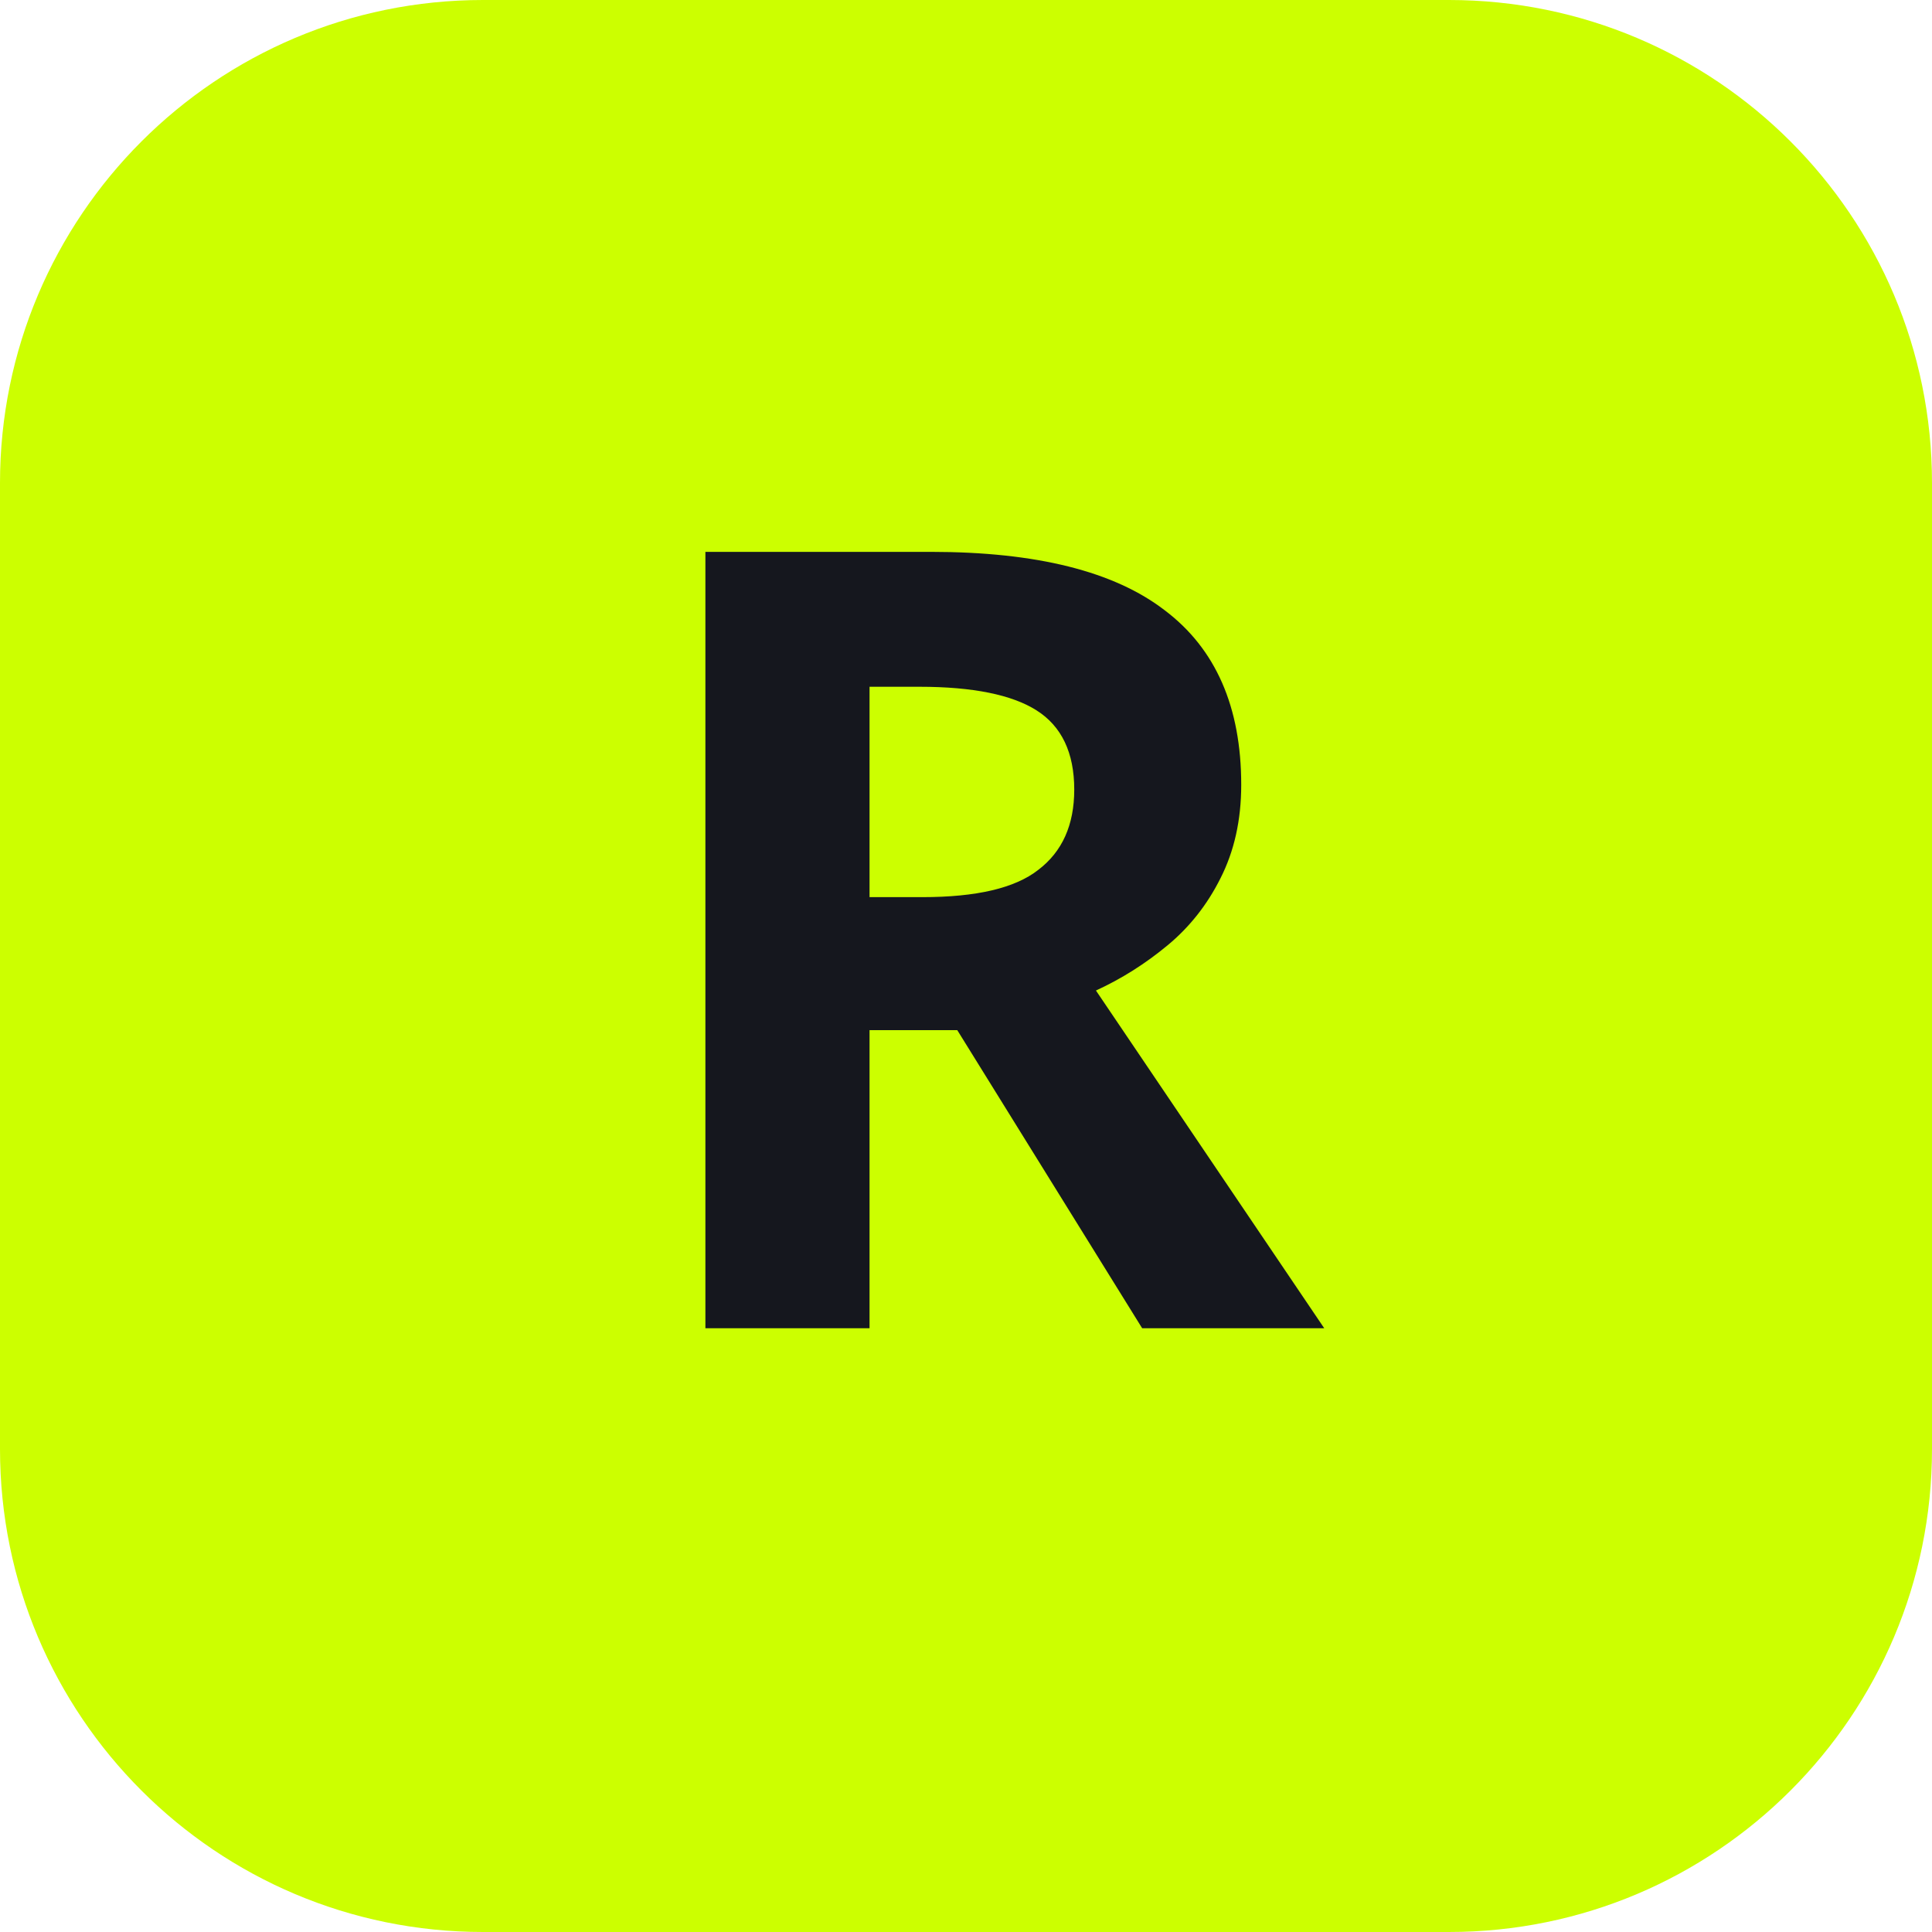
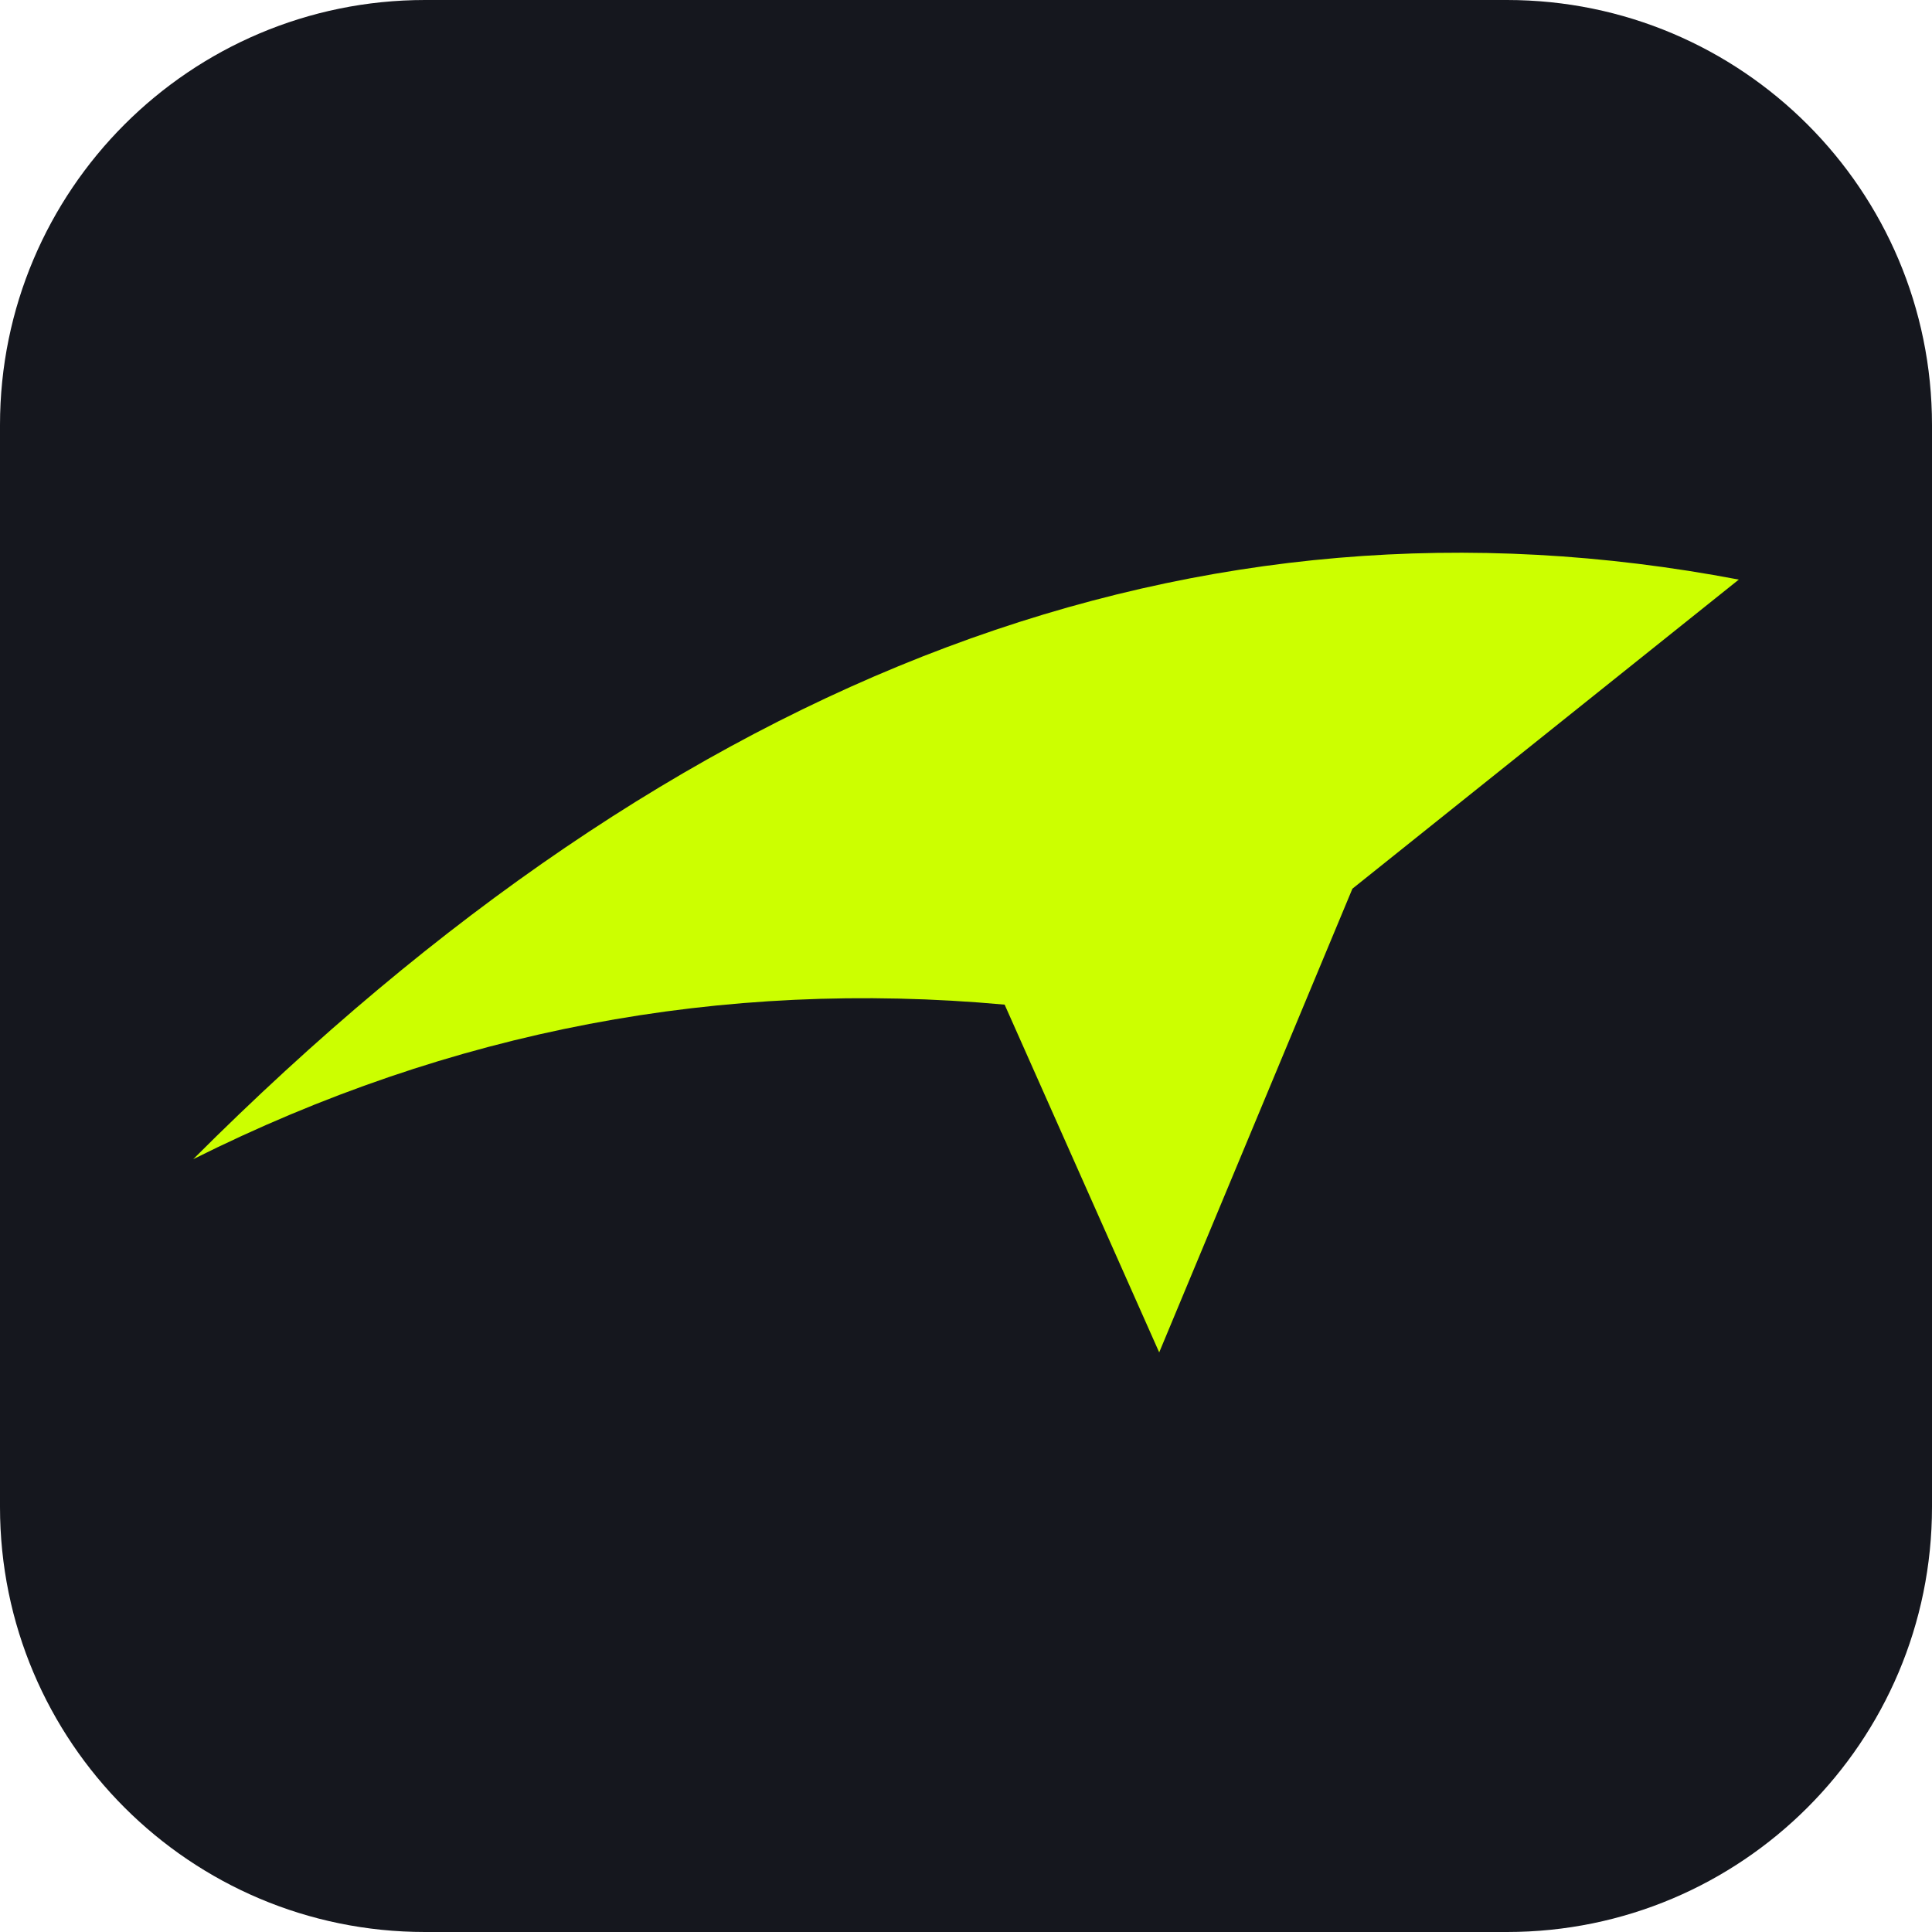
- <svg xmlns="http://www.w3.org/2000/svg" viewBox="0 0 32 32">
-   <rect width="32" height="32" rx="8" fill="#CCFF00" />
-   <text x="16" y="22" text-anchor="middle" font-family="Arial Black" font-weight="900" font-size="18" fill="#15171E">R</text>
+ <svg xmlns="http://www.w3.org/2000/svg" viewBox="0 0 100 100">
+   <rect width="100" height="100" rx="22" fill="#15171E" />
+   <path d="M 90 30 L 70 46 L 60 70 L 52 52 Q 30 50 10 60 Q 48 22 90 30 Z" fill="#CCFF00" />
</svg>
